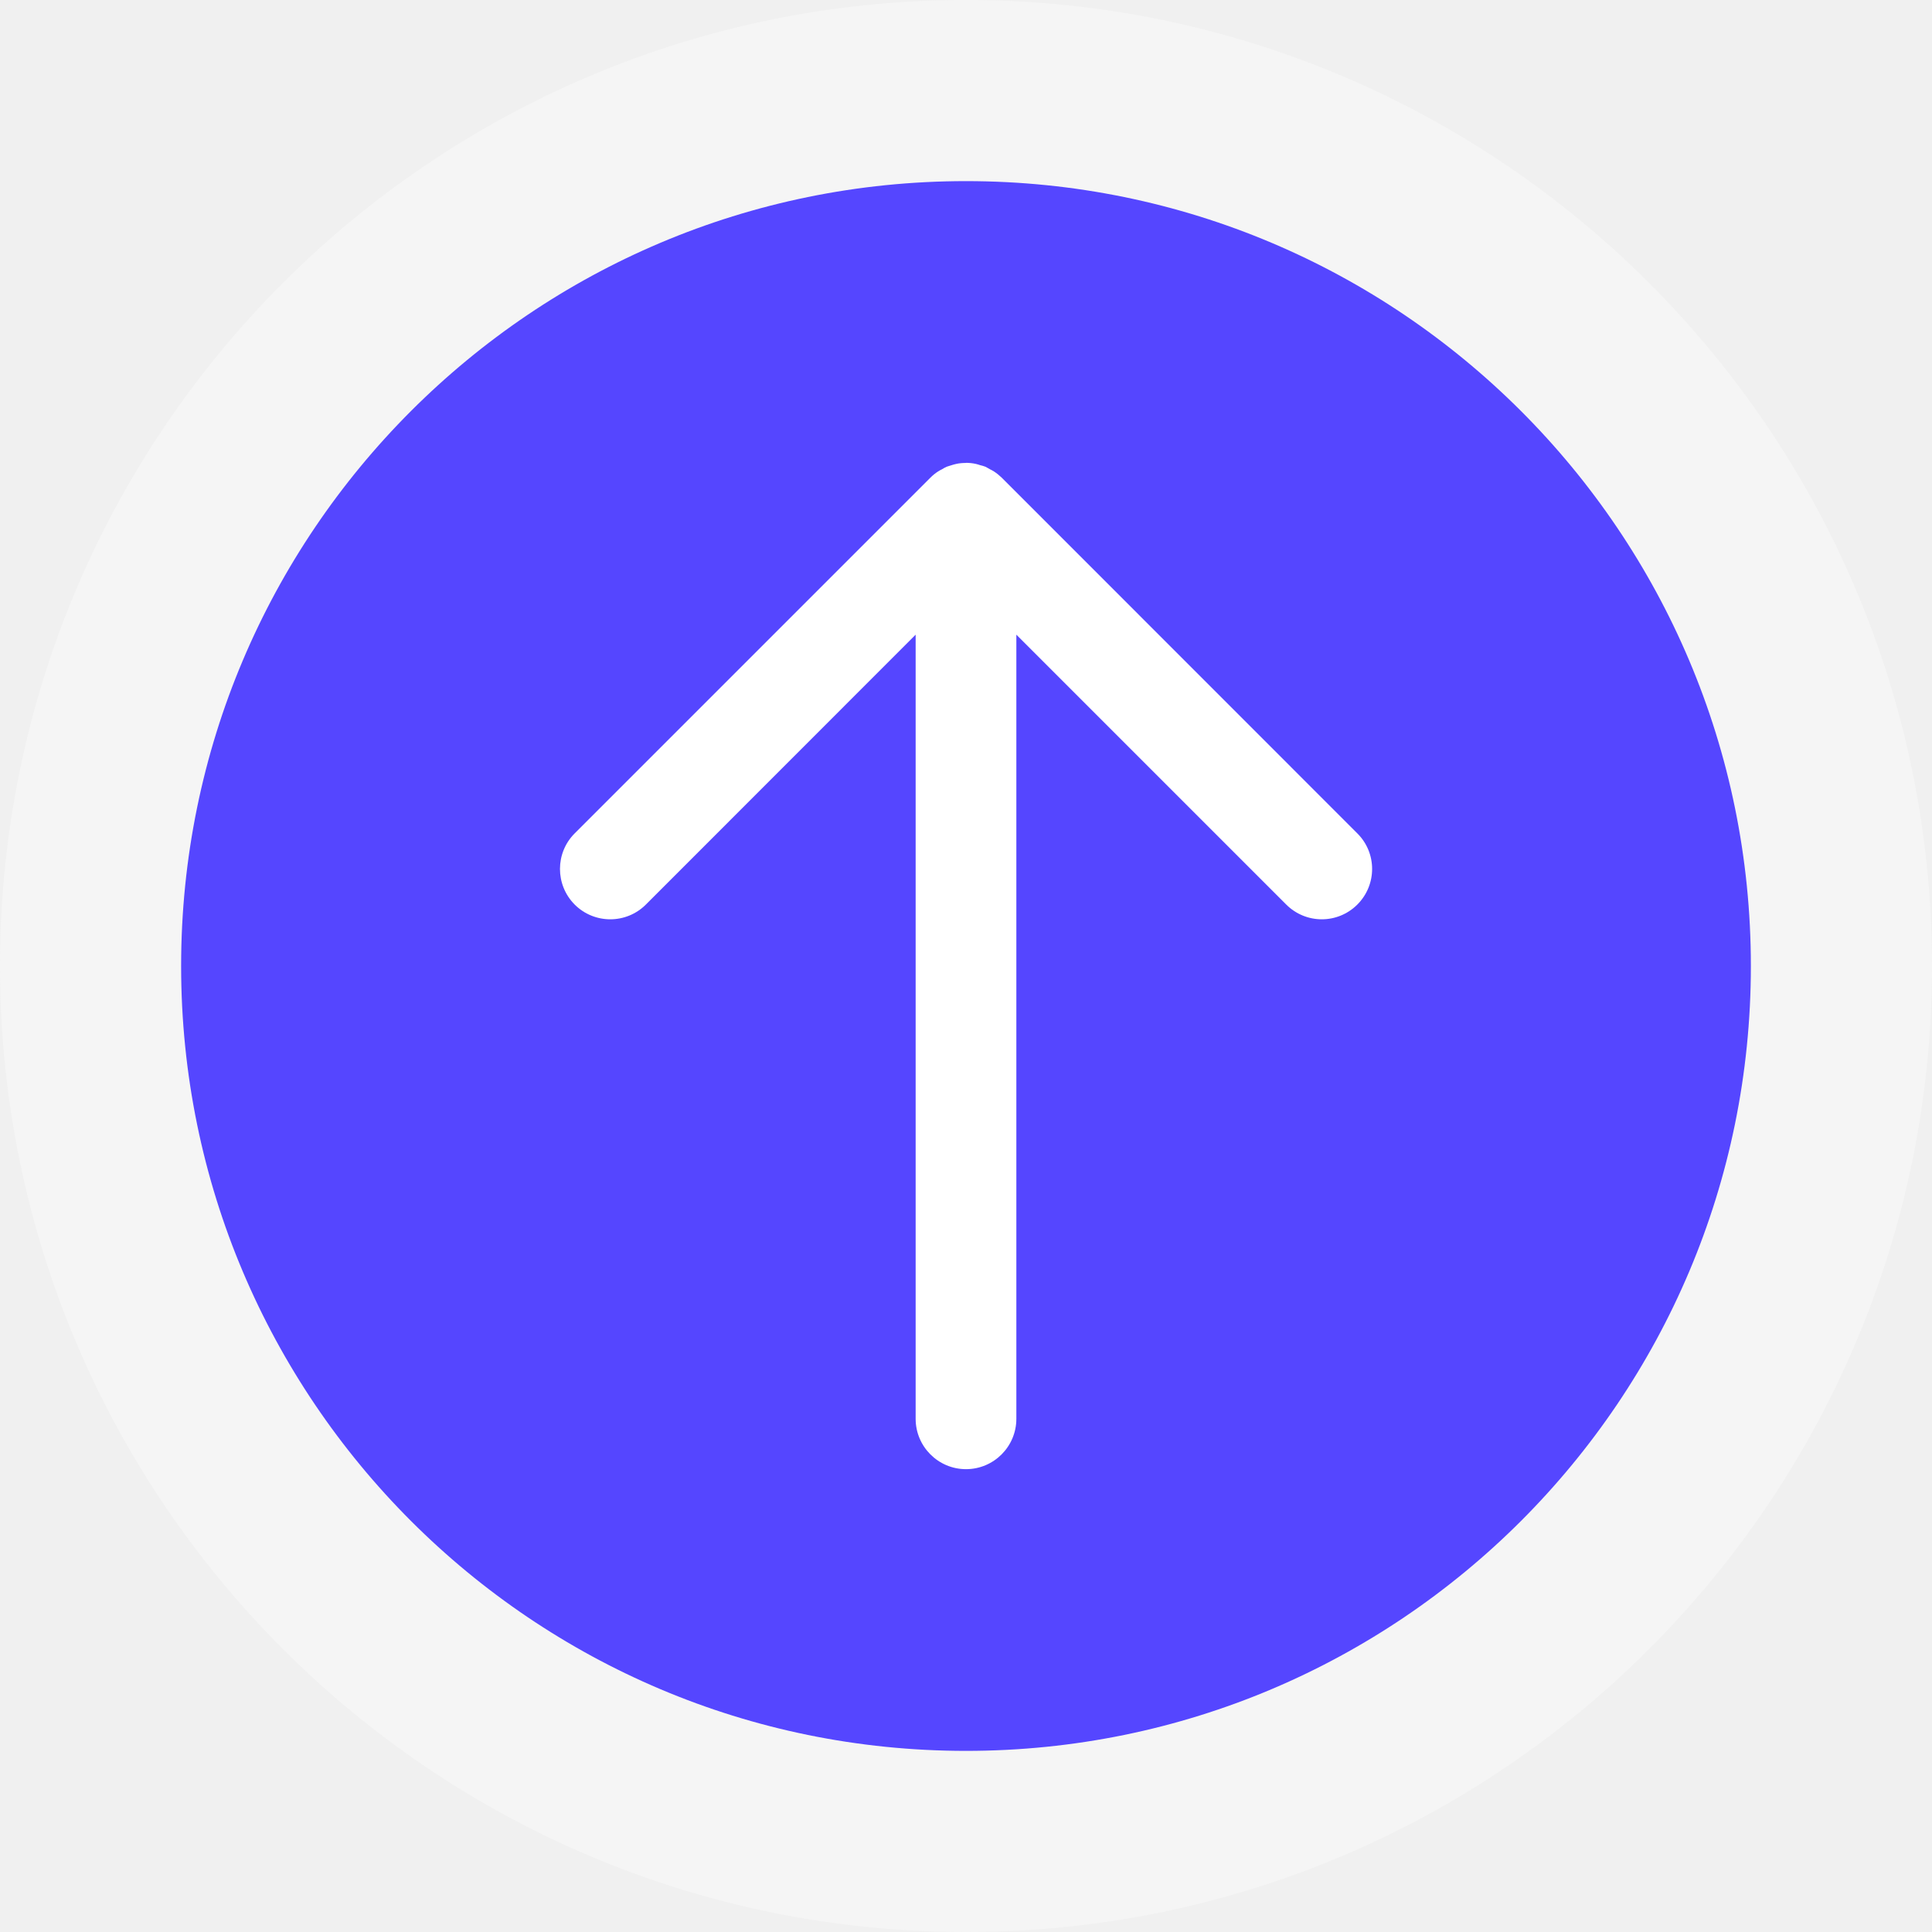
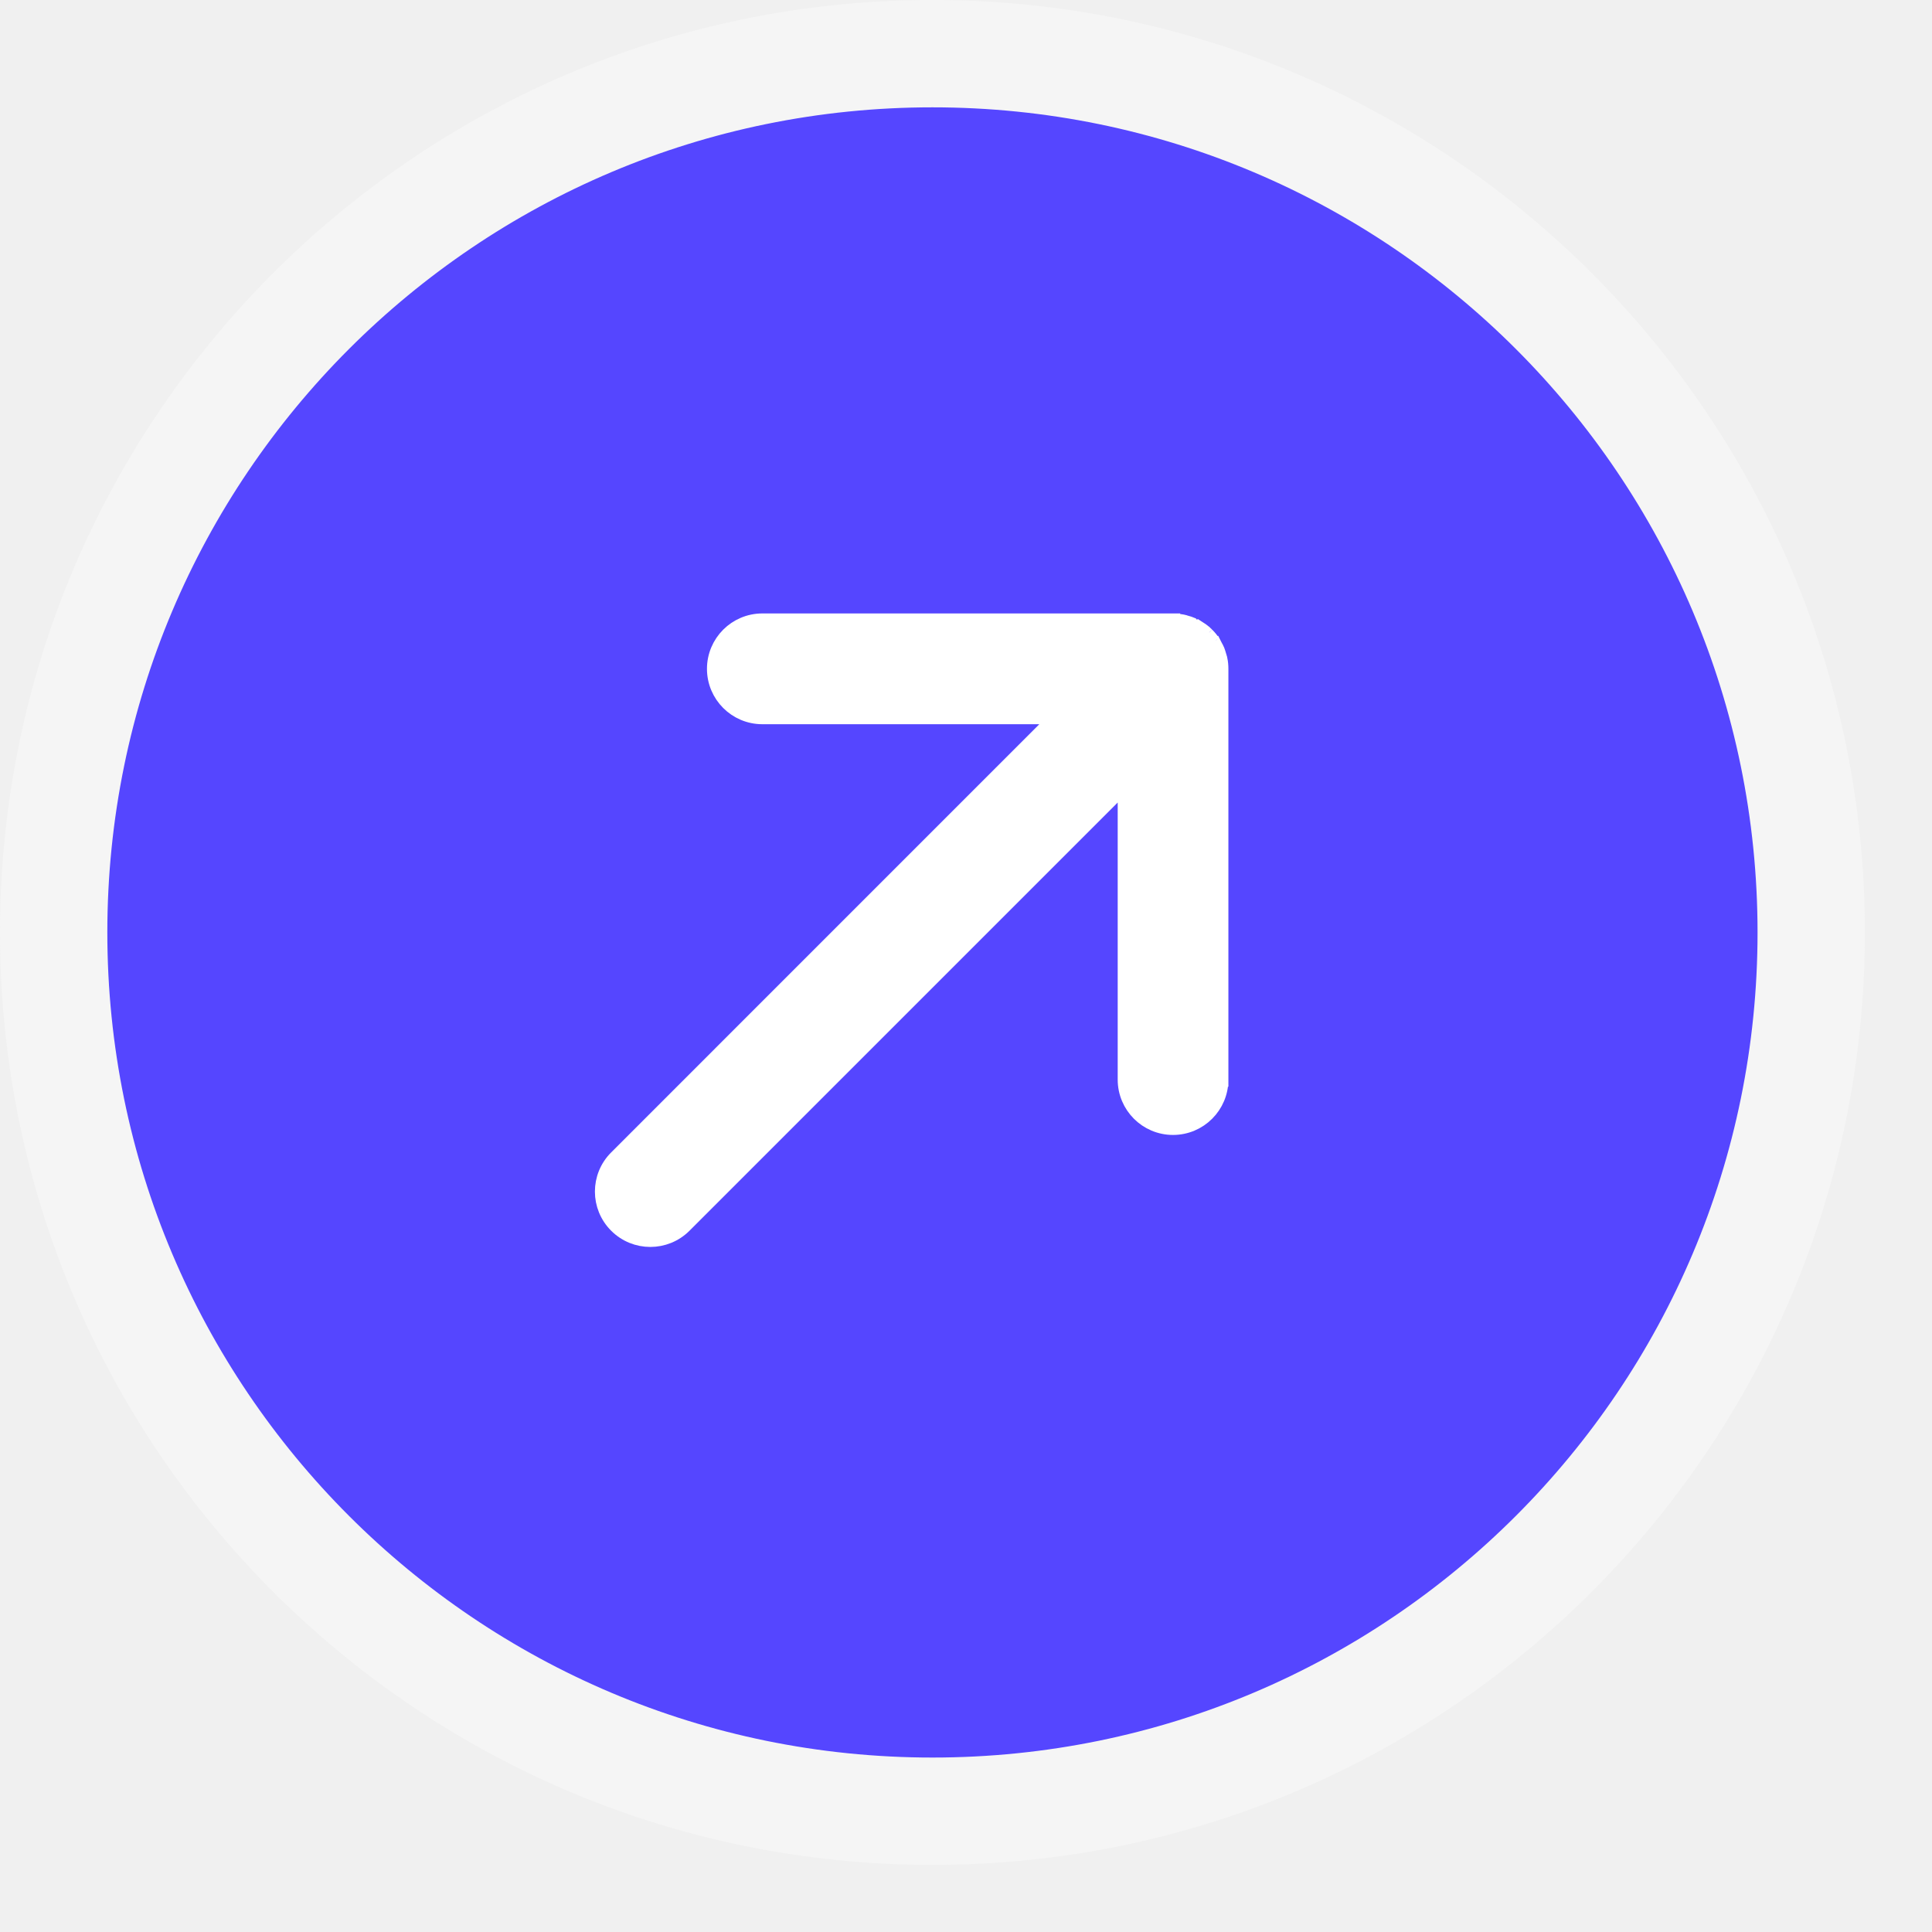
- <svg xmlns="http://www.w3.org/2000/svg" width="16" height="16" viewBox="0 0 16 16" fill="none">
-   <circle cx="8" cy="8" r="7.25" fill="#5546FF" stroke="#F5F5F5" stroke-width="1.5" />
-   <g clip-path="url(#clip0_2794_12492)">
-     <path d="M8.417 11.75L8.417 5.256L10.652 7.491C10.815 7.654 11.078 7.654 11.241 7.491C11.404 7.328 11.404 7.064 11.241 6.902L8.295 3.955C8.275 3.936 8.254 3.919 8.231 3.904C8.221 3.897 8.209 3.892 8.198 3.886C8.185 3.879 8.173 3.871 8.16 3.865C8.146 3.859 8.131 3.856 8.116 3.852C8.105 3.849 8.094 3.844 8.082 3.842C8.055 3.836 8.027 3.833 8 3.833C8 3.833 7.999 3.834 7.999 3.834C7.972 3.834 7.945 3.836 7.919 3.842C7.906 3.844 7.894 3.849 7.882 3.852C7.868 3.857 7.854 3.86 7.841 3.865C7.826 3.871 7.813 3.879 7.8 3.887C7.789 3.893 7.779 3.897 7.769 3.904C7.746 3.919 7.725 3.936 7.705 3.956L4.759 6.902C4.597 7.064 4.597 7.328 4.759 7.491C4.922 7.654 5.186 7.654 5.349 7.491L7.583 5.256L7.583 11.75C7.583 11.98 7.77 12.167 8 12.167C8.23 12.167 8.417 11.98 8.417 11.75Z" fill="white" />
-   </g>
-   <defs>
-     <clipPath id="clip0_2794_12492">
-       <rect width="10" height="10" fill="white" transform="translate(3 13) rotate(-90)" />
-     </clipPath>
-   </defs>
+ <svg xmlns="http://www.w3.org/2000/svg" width="27" height="27" viewBox="0 0 27 27" fill="none">
+   <circle cx="13.031" cy="13.031" r="12.281" fill="#5546FF" stroke="#F5F5F5" stroke-width="1.5" />
+   <path d="M17.054 9.215L17.054 9.215C17.063 9.258 17.067 9.302 17.067 9.347L17.067 15.087L16.968 15.087L17.067 15.087C17.067 15.459 16.766 15.761 16.393 15.761C16.021 15.761 15.72 15.459 15.72 15.087L15.72 10.974L9.565 17.129C9.302 17.392 8.875 17.392 8.612 17.129C8.348 16.866 8.348 16.439 8.612 16.176L14.766 10.021L10.654 10.021H10.654C10.282 10.021 9.98 9.719 9.98 9.347L9.98 9.347C9.98 8.975 10.282 8.673 10.654 8.673L16.393 8.673L16.393 8.773L16.393 8.673C16.438 8.673 16.482 8.678 16.526 8.687L16.526 8.687C16.543 8.69 16.569 8.698 16.577 8.701C16.578 8.702 16.579 8.702 16.58 8.702L16.58 8.702C16.582 8.703 16.586 8.704 16.59 8.705C16.606 8.709 16.63 8.716 16.651 8.725L17.054 9.215ZM17.054 9.215C17.051 9.197 17.042 9.172 17.039 9.162C17.038 9.16 17.038 9.158 17.038 9.158L17.037 9.156M17.054 9.215L17.037 9.156M17.037 9.156C17.037 9.154 17.036 9.152 17.035 9.148C17.031 9.135 17.024 9.11 17.016 9.09C17.007 9.068 16.995 9.046 16.987 9.032C16.985 9.029 16.983 9.026 16.982 9.024L16.895 9.073L16.983 9.025C16.982 9.025 16.982 9.023 16.981 9.022C16.976 9.013 16.964 8.989 16.954 8.974L16.954 8.973M17.037 9.156L16.954 8.973M16.954 8.973C16.93 8.937 16.902 8.902 16.87 8.871C16.869 8.869 16.867 8.868 16.866 8.866M16.954 8.973L16.866 8.866M16.86 8.862C16.862 8.863 16.865 8.866 16.868 8.869L16.866 8.866M16.86 8.862L16.86 8.862C16.862 8.863 16.864 8.865 16.866 8.866M16.86 8.862C16.858 8.86 16.857 8.859 16.857 8.86L16.857 8.86L16.858 8.86L16.86 8.862ZM16.866 8.866C16.836 8.837 16.803 8.81 16.767 8.787L16.712 8.87L16.767 8.787C16.752 8.776 16.728 8.764 16.718 8.759C16.716 8.758 16.714 8.757 16.714 8.757L16.866 8.866Z" fill="white" stroke="white" stroke-width="0.2" />
</svg>
